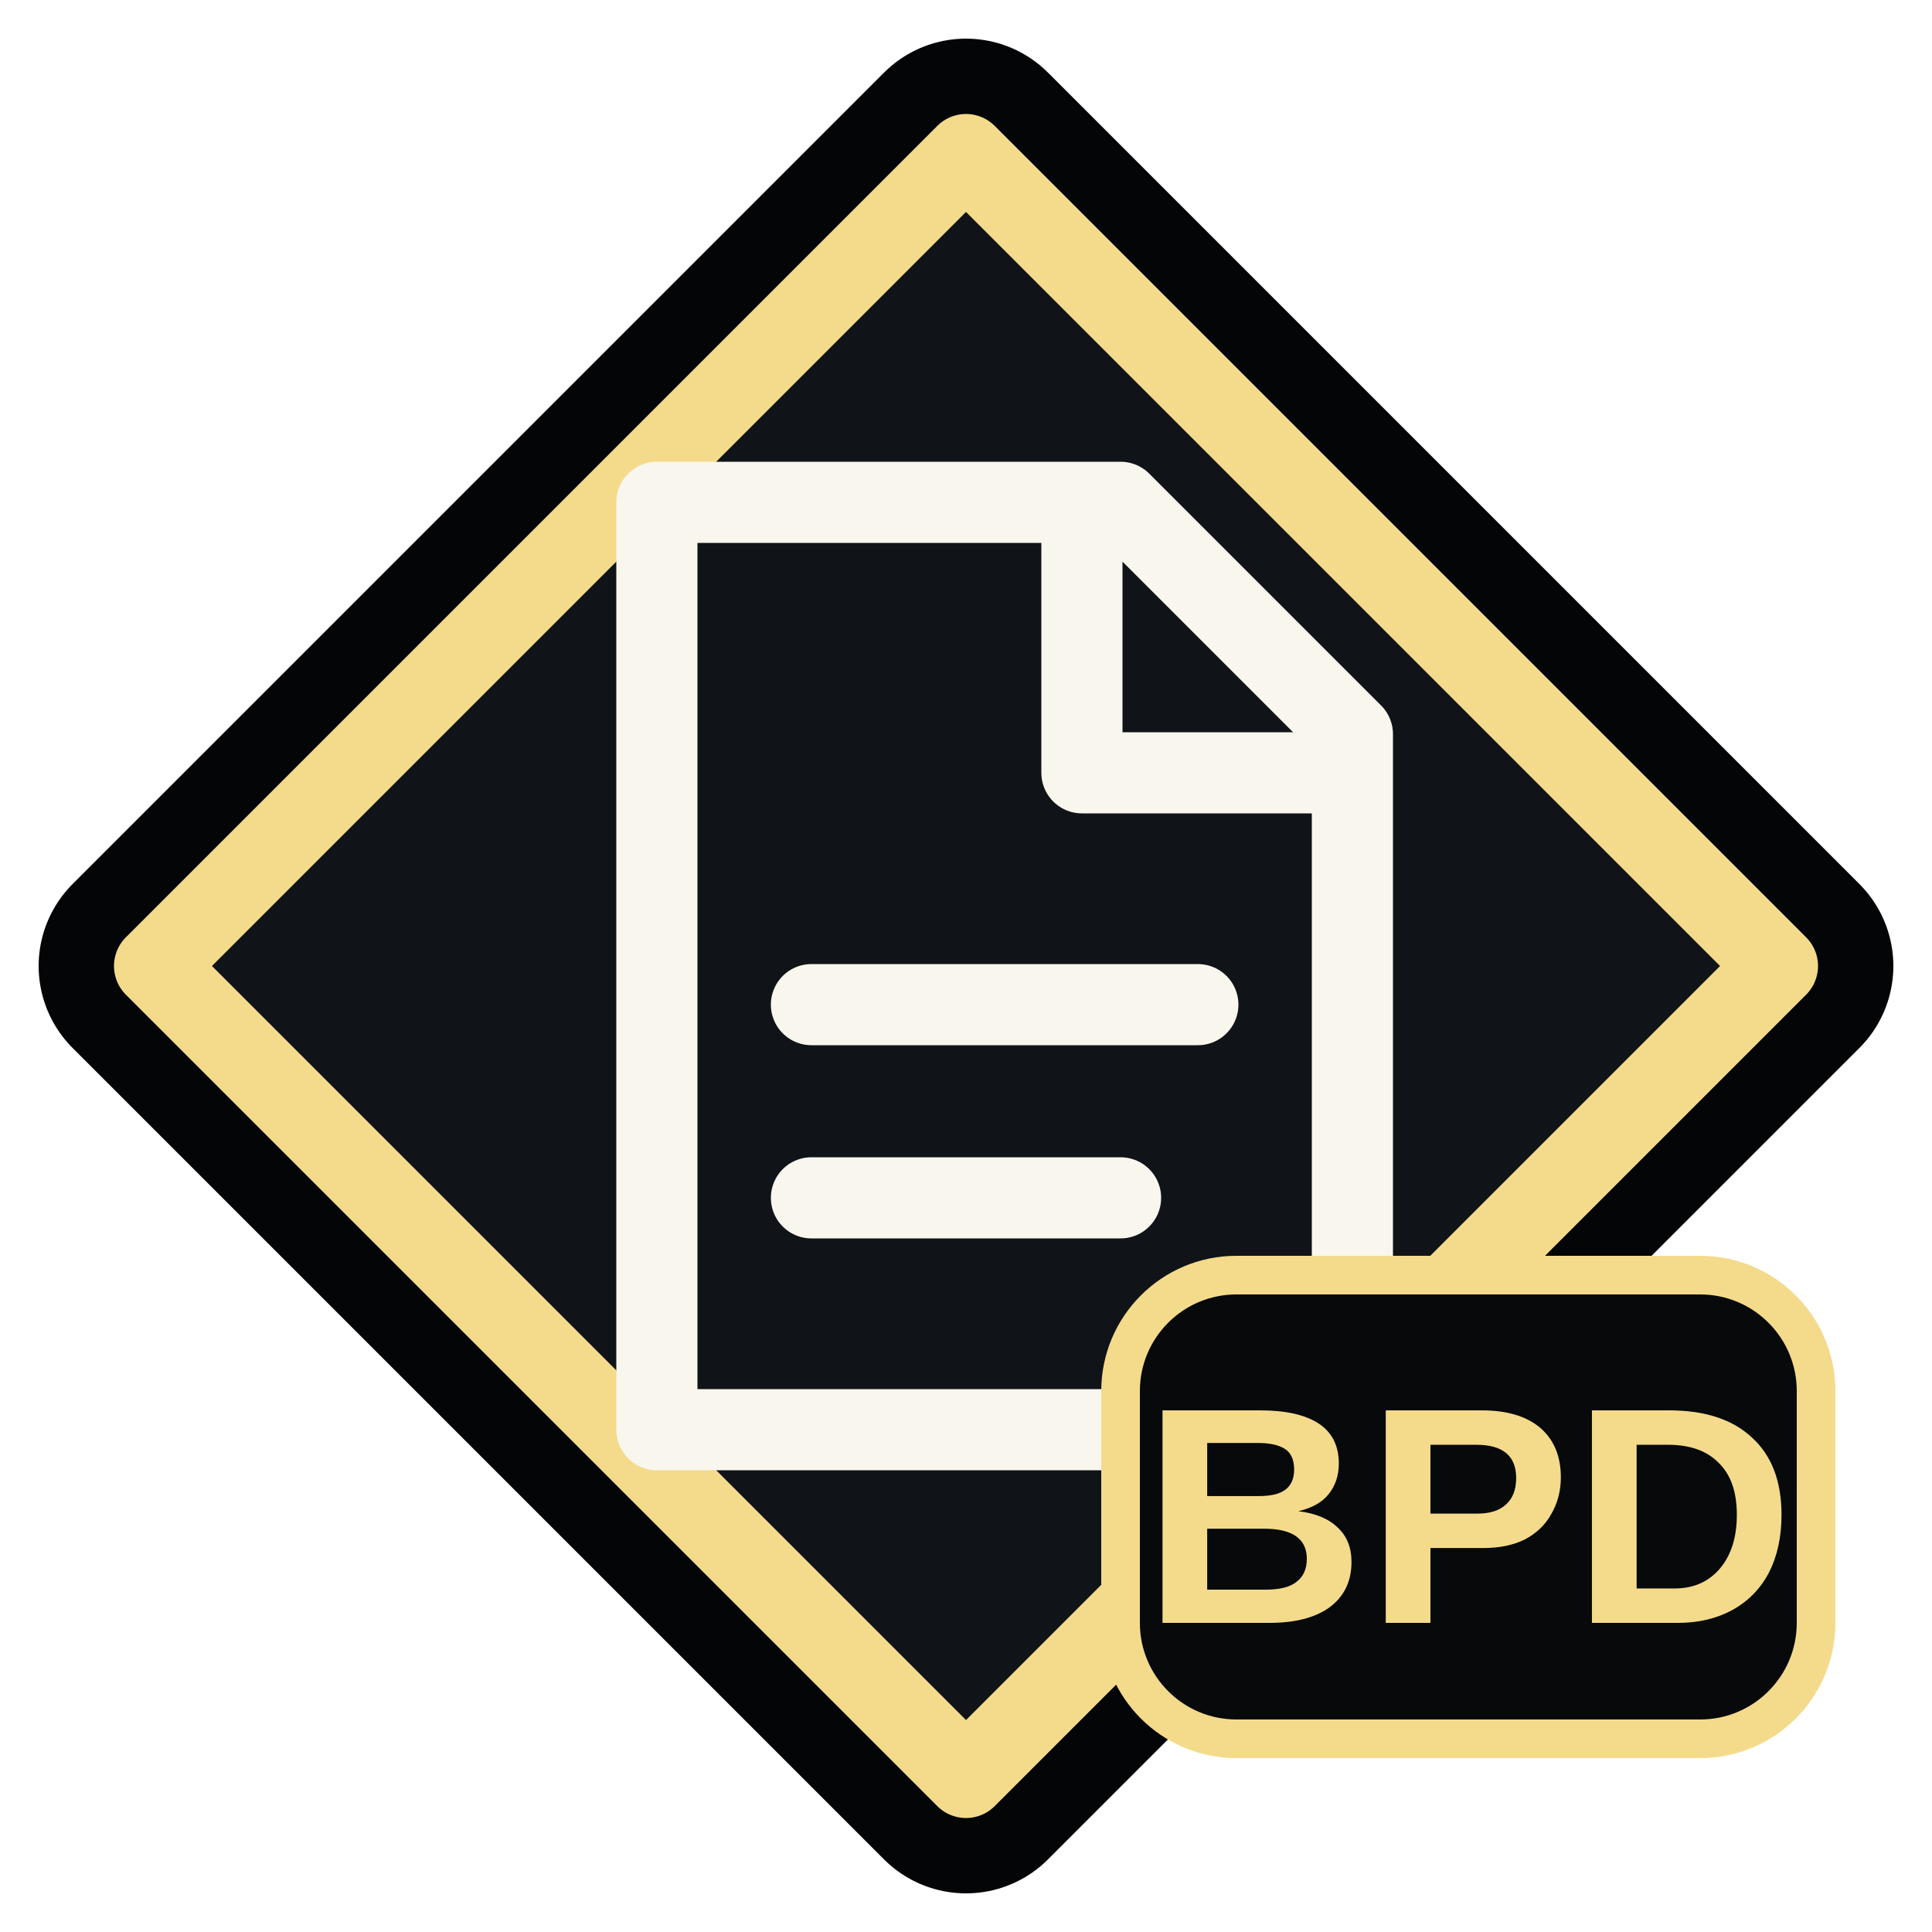
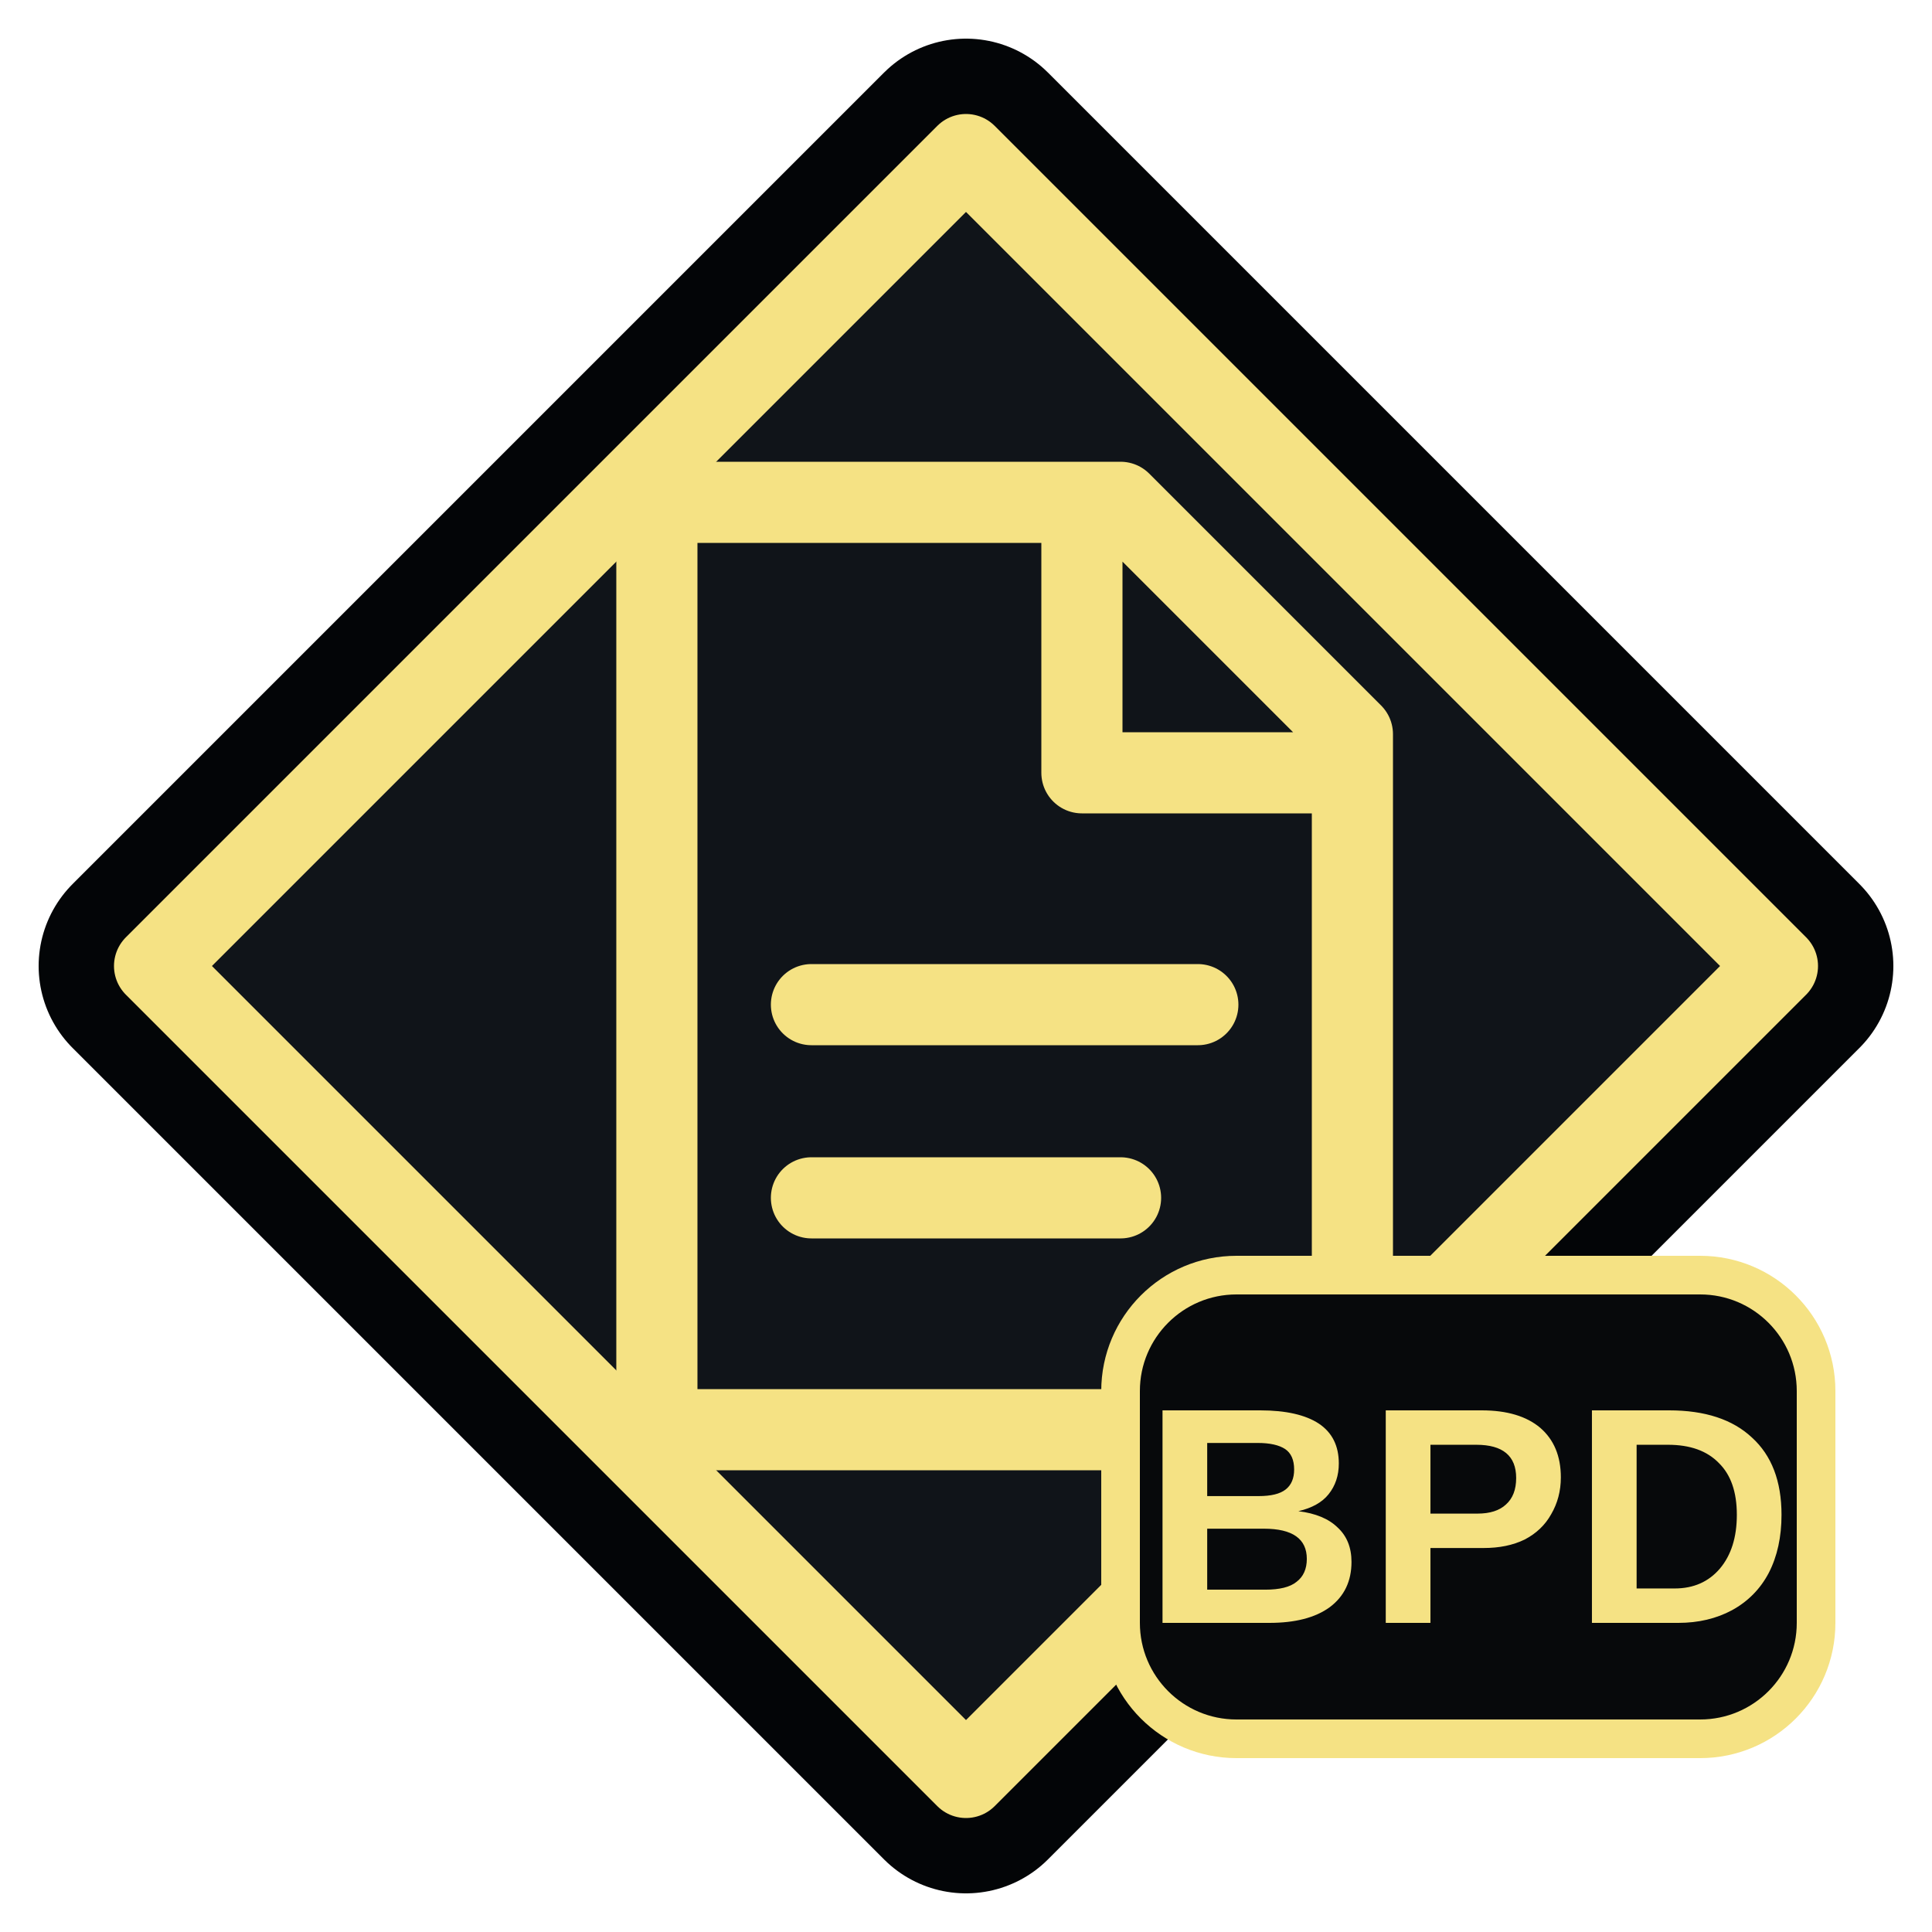
<svg xmlns="http://www.w3.org/2000/svg" viewBox="-3 -3 50 50">
  <g stroke="#030507" stroke-width="6" stroke-linejoin="round" fill="#101419">
    <path d="m22 1 21 21-21 21L1 22Z" />
  </g>
-   <g fill="#101419" stroke="#f4db8b" stroke-width="2.1" stroke-linejoin="round">
+   <g fill="#101419" stroke="hsl(50 85% 74%)" stroke-width="2.1" stroke-linejoin="round">
    <path d="m22 1 21 21-21 21L1 22Z" />
  </g>
-   <g fill="none" stroke="#f9f7ed" stroke-width="2.1" stroke-linecap="round" stroke-linejoin="round">
+   <g fill="none" stroke="hsl(50 85% 74%)" stroke-width="2.1" stroke-linecap="round" stroke-linejoin="round">
    <path d="M14 10h12l6 6v18H14ZM25 10v7h7M18 23h10M18 28h8" />
  </g>
-   <rect x="26" y="30" width="18" height="12" rx="3" fill="#07090b" stroke="#f4db8b" />
-   <text x="35" y="39" text-anchor="middle" fill="#f4db8b" font-family="Arial,sans-serif" font-weight="700" font-size="8">BPD</text>
+   <rect x="26" y="30" width="18" height="12" rx="3" fill="#07090b" stroke="hsl(50 85% 74%)" />
+   <text x="35" y="39" text-anchor="middle" fill="hsl(50 85% 74%)" font-family="Arial,sans-serif" font-weight="700" font-size="8">BPD</text>
</svg>
